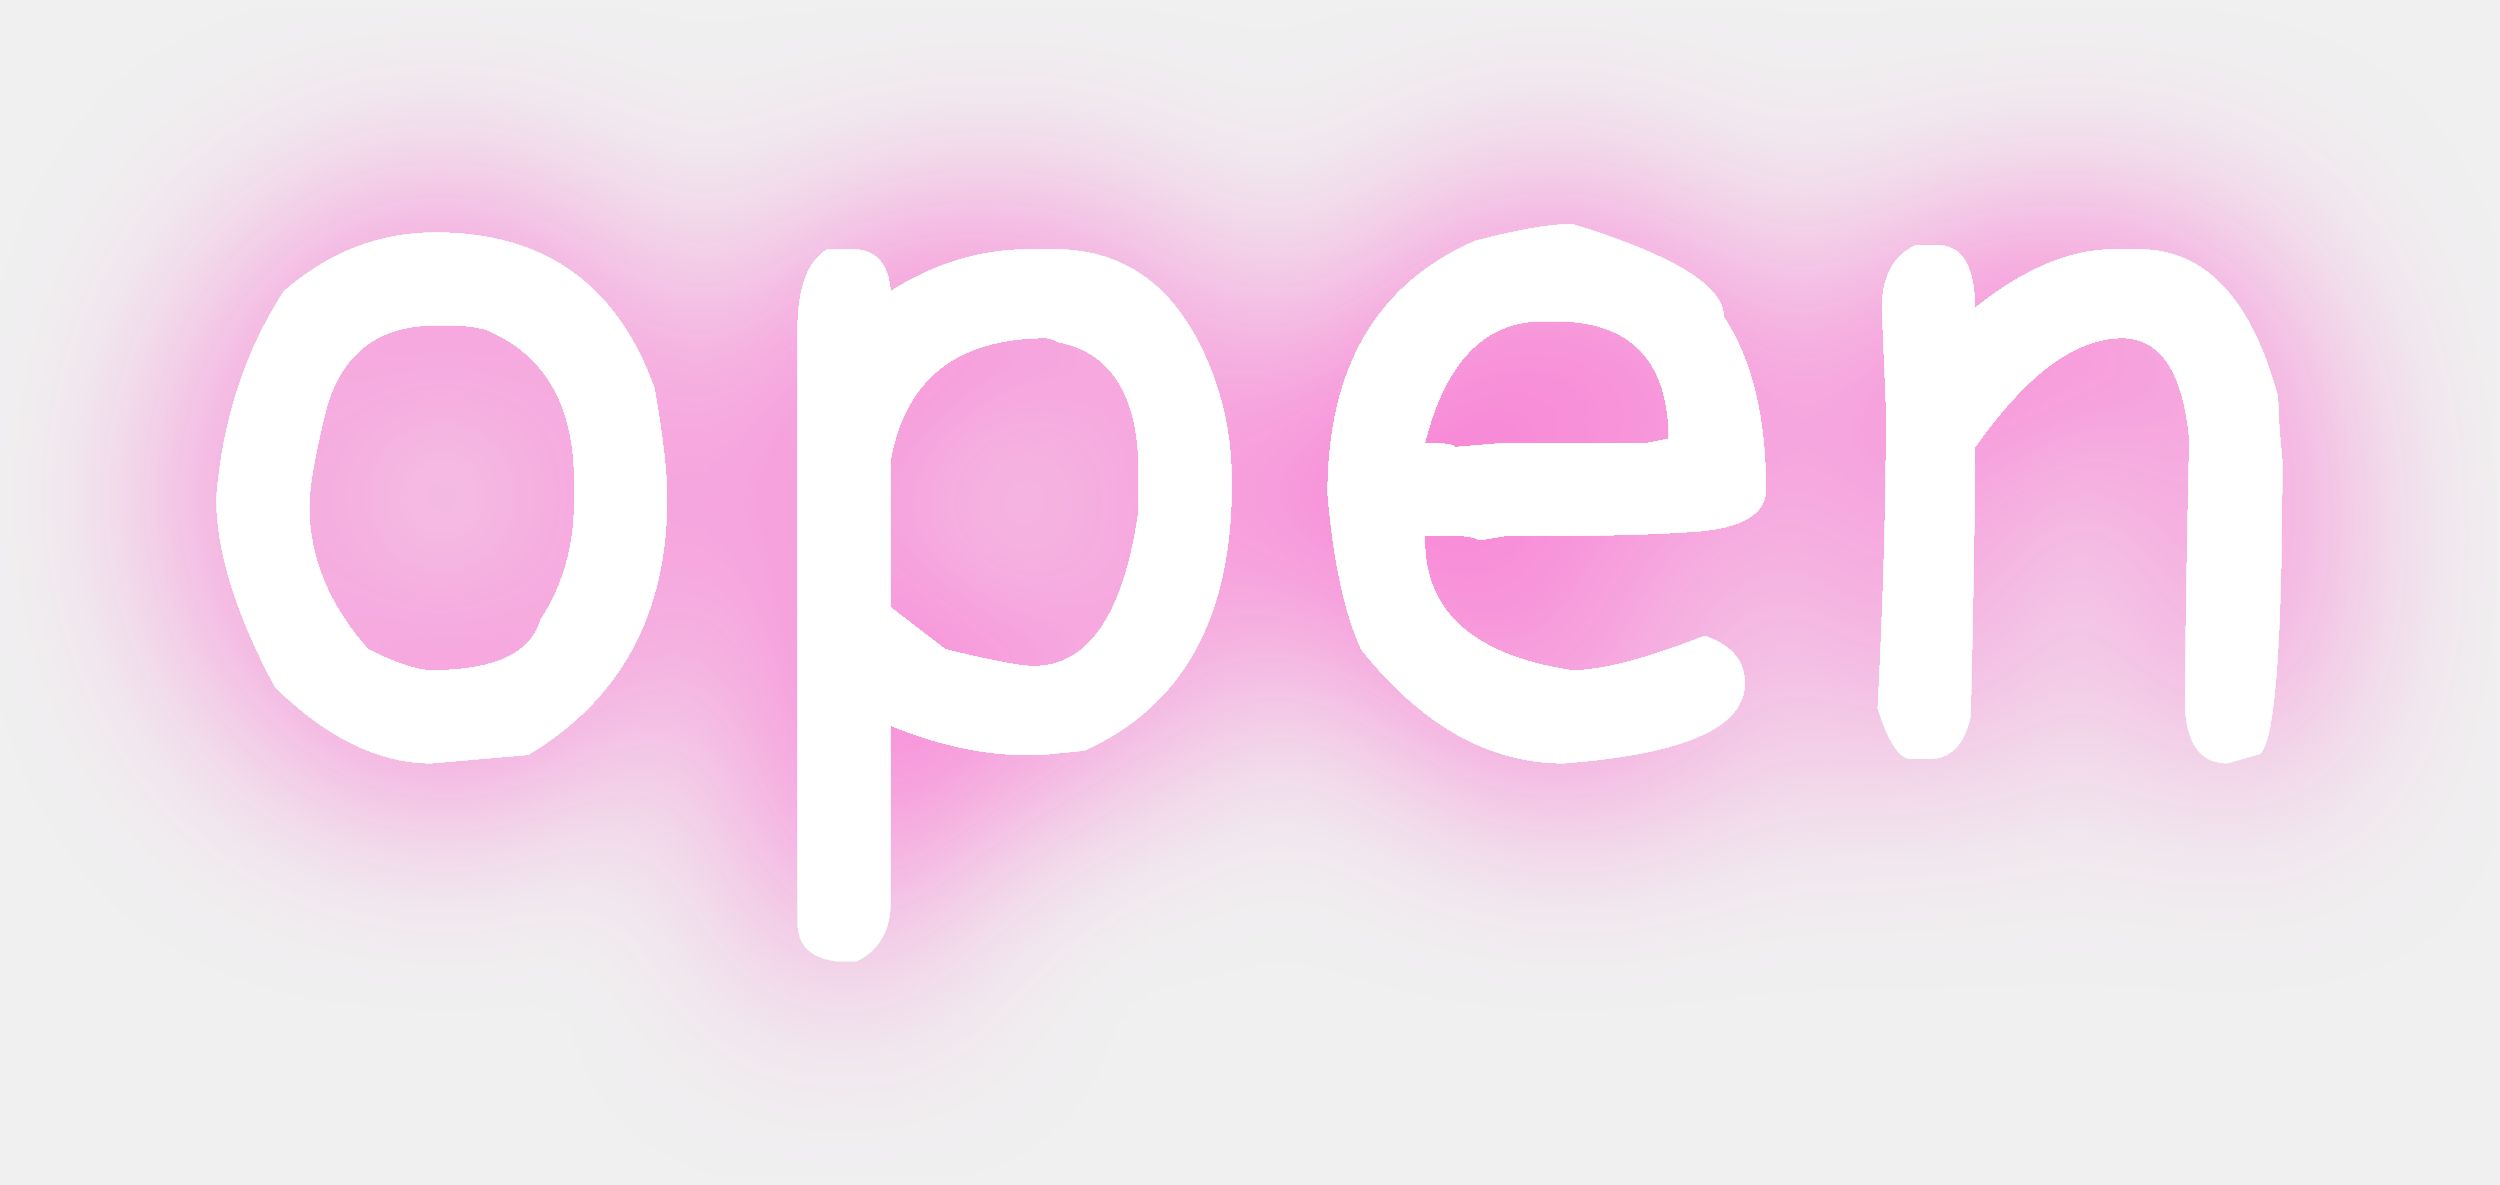
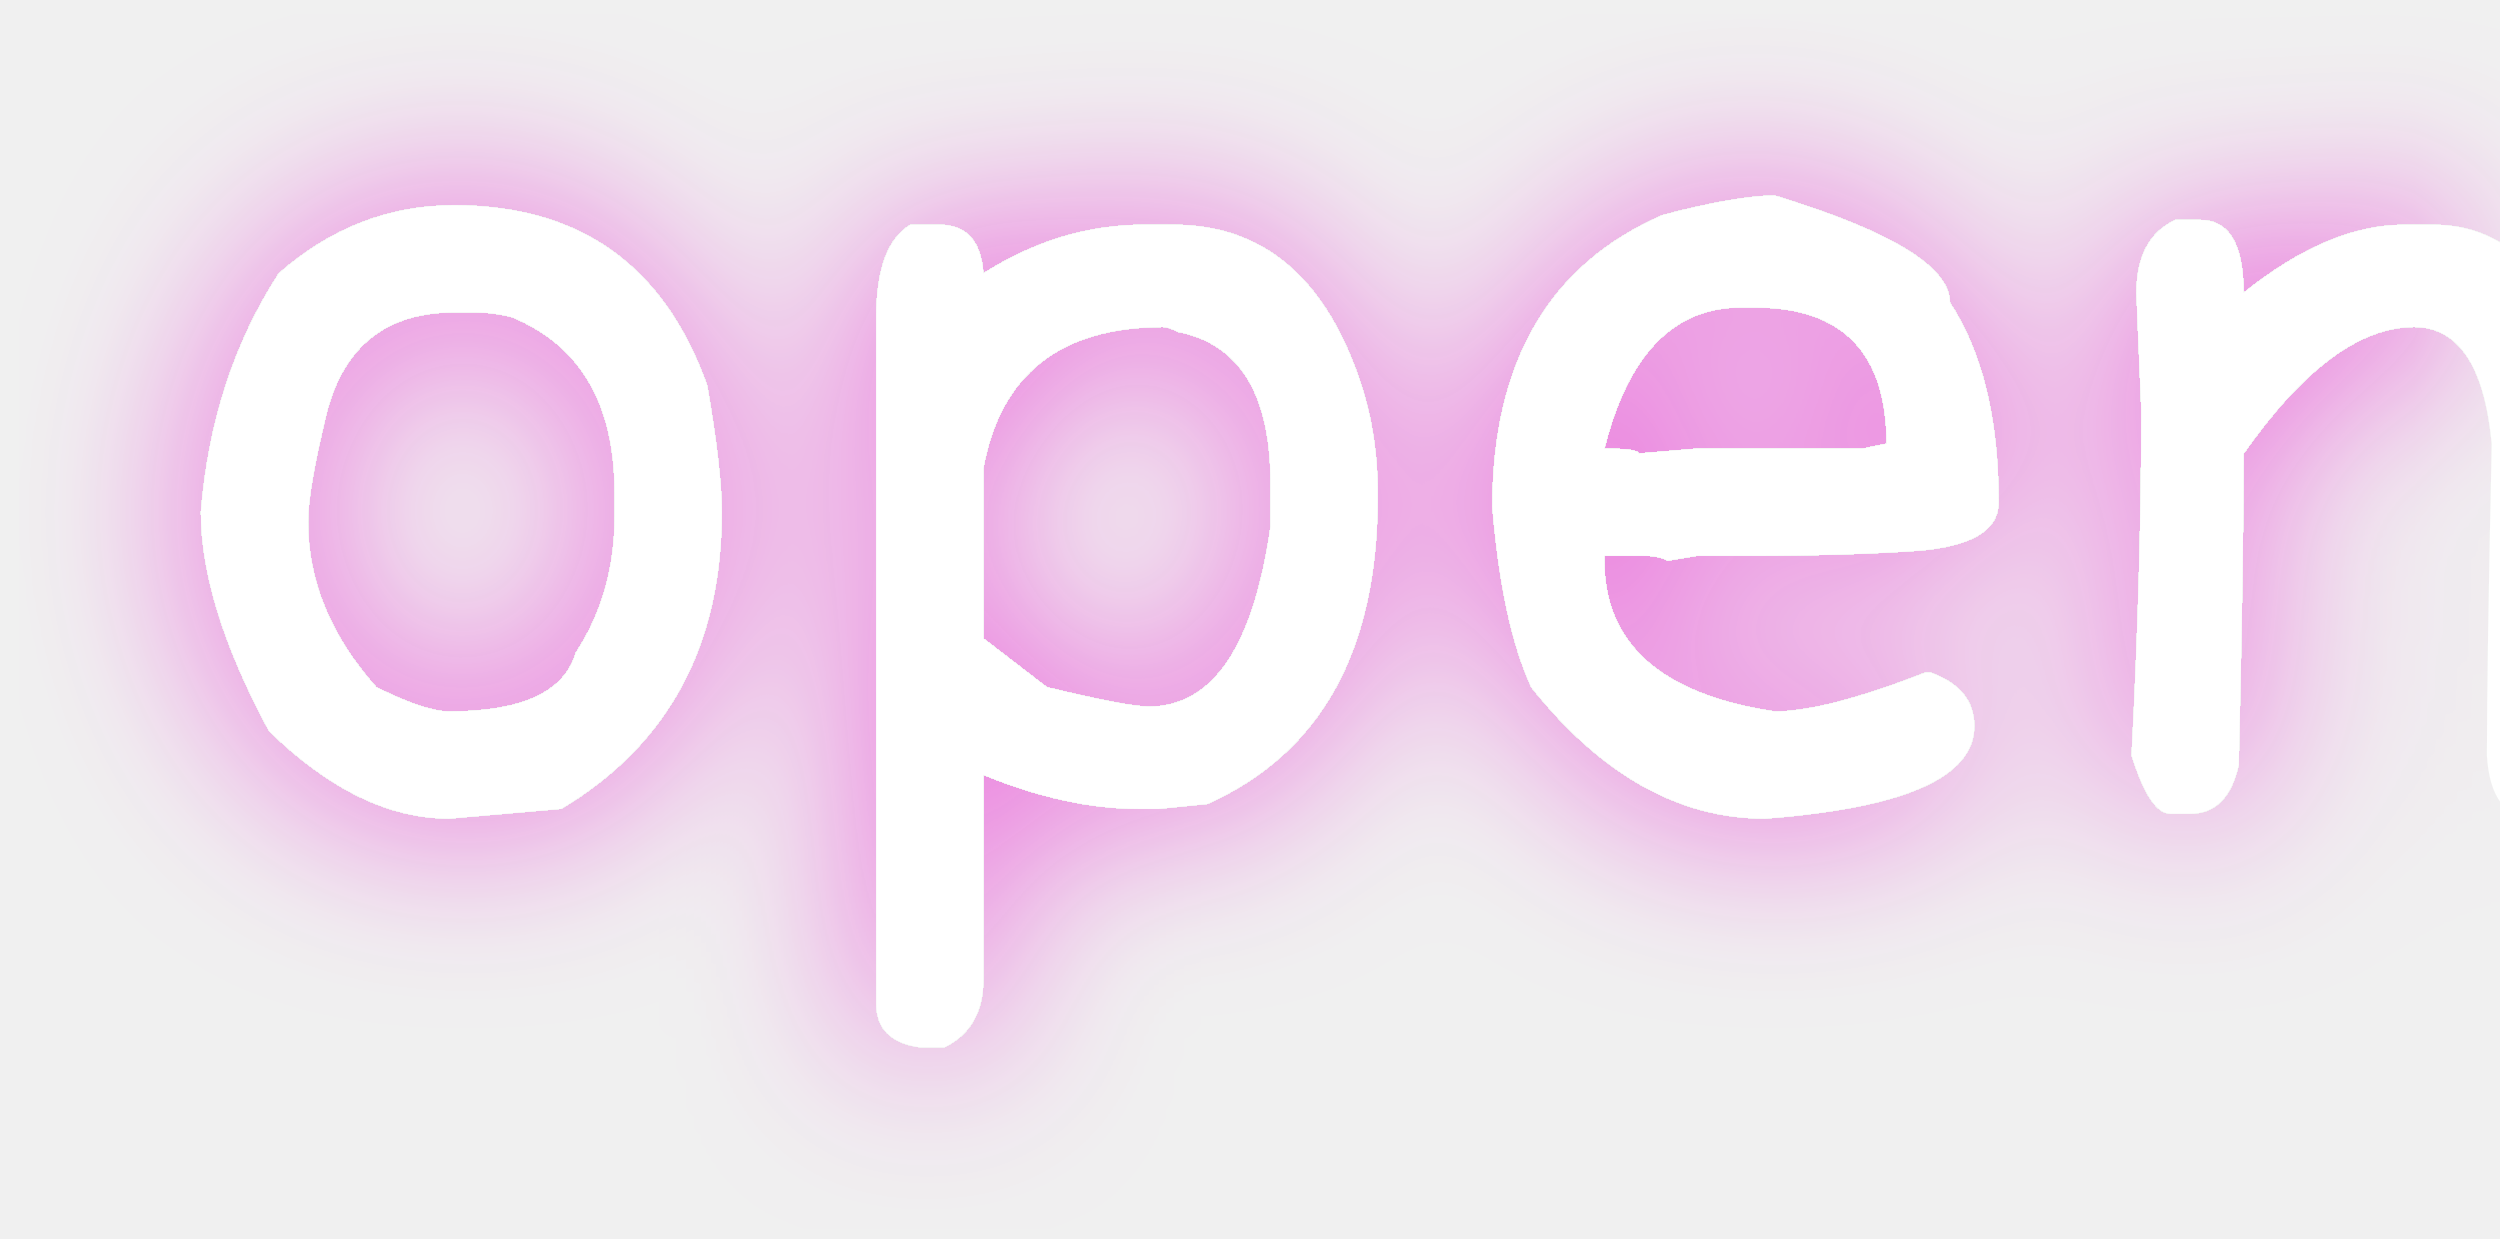
- <svg xmlns="http://www.w3.org/2000/svg" width="95" height="45" viewBox="0 0 95 45" fill="none">
-   <g filter="url(#filter0_d_69_431)">
-     <path d="M16.546 8.84C20.68 8.84 23.453 10.813 24.866 14.76C25.186 16.6 25.346 17.987 25.346 18.92C25.346 23.32 23.586 26.573 20.066 28.68L16.386 29C14.413 29 12.44 28.04 10.466 26.12C8.973 23.347 8.226 20.947 8.226 18.92C8.466 15.96 9.32 13.347 10.786 11.08C12.493 9.587 14.413 8.84 16.546 8.84ZM11.746 19.24C11.746 21.187 12.493 23 13.986 24.68C15.053 25.213 15.853 25.48 16.386 25.48C18.786 25.48 20.173 24.84 20.546 23.56C21.4 22.253 21.826 20.76 21.826 19.08V18.28C21.826 15.373 20.706 13.453 18.466 12.52C18.066 12.413 17.64 12.36 17.186 12.36H16.546C14.36 12.36 12.973 13.427 12.386 15.56C11.96 17.293 11.746 18.52 11.746 19.24ZM32.397 9.48C33.277 9.48 33.757 10.013 33.837 11.08C35.517 10.013 37.277 9.48 39.117 9.48H40.077C42.957 9.48 44.983 11.133 46.157 14.44C46.584 15.64 46.797 16.92 46.797 18.28V18.44C46.797 23.48 44.93 26.84 41.197 28.52L39.597 28.68H38.957C37.357 28.68 35.65 28.307 33.837 27.56V34.28C33.837 35.347 33.41 36.093 32.557 36.52H31.757C30.797 36.387 30.317 35.907 30.317 35.08V12.52C30.317 10.947 30.69 9.933 31.437 9.48H32.397ZM33.837 17.48V23.08L35.917 24.68C37.677 25.107 38.797 25.32 39.277 25.32C41.383 25.32 42.717 23.347 43.277 19.4V17.96C43.277 15.053 42.264 13.4 40.237 13C40.023 12.893 39.864 12.84 39.757 12.84C36.37 12.84 34.397 14.387 33.837 17.48ZM59.738 8.52C63.578 9.693 65.498 10.867 65.498 12.04C66.565 13.667 67.098 15.853 67.098 18.6C67.098 19.533 66.192 20.067 64.378 20.2C62.805 20.307 60.992 20.36 58.938 20.36H57.178L56.218 20.52C56.032 20.413 55.765 20.36 55.418 20.36H54.138V20.52C54.138 23.267 56.005 24.92 59.738 25.48C60.858 25.48 62.511 25.053 64.698 24.2H64.858C65.818 24.547 66.298 25.133 66.298 25.96C66.298 27.64 64.005 28.653 59.418 29C56.592 29 54.032 27.56 51.738 24.68C51.098 23.293 50.672 21.32 50.458 18.76C50.458 13.987 52.325 10.787 56.058 9.16C57.685 8.733 58.911 8.52 59.738 8.52ZM54.138 16.84C54.885 16.84 55.258 16.893 55.258 17L57.178 16.84H62.618L63.418 16.68C63.418 13.693 61.978 12.2 59.098 12.2H58.618C56.405 12.2 54.911 13.747 54.138 16.84ZM72.8 9.32H73.6C74.56 9.32 75.04 10.12 75.04 11.72C76.906 10.227 78.666 9.48 80.32 9.48H81.28C83.787 9.48 85.546 11.347 86.56 15.08C86.56 15.613 86.613 16.413 86.72 17.48C86.72 24.947 86.4 28.68 85.76 28.68L84.64 29C83.653 29 83.12 28.307 83.04 26.92C83.04 24.947 83.093 21.533 83.2 16.68C82.96 14.12 82.106 12.84 80.64 12.84C78.853 12.84 76.987 14.227 75.04 17C75.04 19.32 74.987 22.733 74.88 27.24C74.64 28.307 74.106 28.84 73.28 28.84H72.64C72.186 28.84 71.76 28.2 71.36 26.92C71.573 22.813 71.68 19.027 71.68 15.56C71.573 13.08 71.52 11.8 71.52 11.72C71.52 10.52 71.947 9.72 72.8 9.32Z" fill="white" />
+ <svg xmlns="http://www.w3.org/2000/svg" width="113" height="56" viewBox="0 0 113 56" fill="none">
+   <g filter="url(#filter0_d_911_1527)">
+     <path d="M20.522 9.28C26.205 9.28 30.018 11.993 31.962 17.42C32.402 19.95 32.622 21.857 32.622 23.14C32.622 29.19 30.202 33.663 25.362 36.56L20.302 37C17.588 37 14.875 35.68 12.162 33.04C10.108 29.227 9.082 25.927 9.082 23.14C9.412 19.07 10.585 15.477 12.602 12.36C14.948 10.307 17.588 9.28 20.522 9.28ZM13.922 23.58C13.922 26.257 14.948 28.75 17.002 31.06C18.468 31.793 19.568 32.16 20.302 32.16C23.602 32.16 25.508 31.28 26.022 29.52C27.195 27.723 27.782 25.67 27.782 23.36V22.26C27.782 18.263 26.242 15.623 23.162 14.34C22.612 14.193 22.025 14.12 21.402 14.12H20.522C17.515 14.12 15.608 15.587 14.802 18.52C14.215 20.903 13.922 22.59 13.922 23.58ZM42.469 10.16C43.679 10.16 44.339 10.893 44.449 12.36C46.759 10.893 49.179 10.16 51.709 10.16H53.029C56.989 10.16 59.776 12.433 61.389 16.98C61.976 18.63 62.269 20.39 62.269 22.26V22.48C62.269 29.41 59.703 34.03 54.569 36.34L52.369 36.56H51.489C49.289 36.56 46.942 36.047 44.449 35.02V44.26C44.449 45.727 43.862 46.753 42.689 47.34H41.589C40.269 47.157 39.609 46.497 39.609 45.36V14.34C39.609 12.177 40.122 10.783 41.149 10.16H42.469ZM44.449 21.16V28.86L47.309 31.06C49.729 31.647 51.269 31.94 51.929 31.94C54.826 31.94 56.659 29.227 57.429 23.8V21.82C57.429 17.823 56.036 15.55 53.249 15C52.956 14.853 52.736 14.78 52.589 14.78C47.932 14.78 45.219 16.907 44.449 21.16ZM80.216 8.84C85.496 10.453 88.136 12.067 88.136 13.68C89.603 15.917 90.337 18.923 90.337 22.7C90.337 23.983 89.09 24.717 86.597 24.9C84.433 25.047 81.94 25.12 79.117 25.12H76.697L75.376 25.34C75.12 25.193 74.753 25.12 74.276 25.12H72.516V25.34C72.516 29.117 75.083 31.39 80.216 32.16C81.757 32.16 84.03 31.573 87.037 30.4H87.257C88.576 30.877 89.237 31.683 89.237 32.82C89.237 35.13 86.083 36.523 79.776 37C75.89 37 72.37 35.02 69.216 31.06C68.337 29.153 67.75 26.44 67.457 22.92C67.457 16.357 70.023 11.957 75.156 9.72C77.393 9.133 79.08 8.84 80.216 8.84ZM72.516 20.28C73.543 20.28 74.056 20.353 74.056 20.5L76.697 20.28H84.177L85.276 20.06C85.276 15.953 83.296 13.9 79.337 13.9H78.677C75.633 13.9 73.58 16.027 72.516 20.28ZM98.329 9.94H99.429C100.749 9.94 101.409 11.04 101.409 13.24C103.976 11.187 106.396 10.16 108.669 10.16H109.989C113.436 10.16 115.856 12.727 117.249 17.86C117.249 18.593 117.323 19.693 117.469 21.16C117.469 31.427 117.029 36.56 116.149 36.56L114.609 37C113.253 37 112.519 36.047 112.409 34.14C112.409 31.427 112.483 26.733 112.629 20.06C112.299 16.54 111.126 14.78 109.109 14.78C106.653 14.78 104.086 16.687 101.409 20.5C101.409 23.69 101.336 28.383 101.189 34.58C100.859 36.047 100.126 36.78 98.989 36.78H98.109C97.486 36.78 96.899 35.9 96.349 34.14C96.643 28.493 96.789 23.287 96.789 18.52C96.643 15.11 96.569 13.35 96.569 13.24C96.569 11.59 97.156 10.49 98.329 9.94Z" fill="white" />
  </g>
  <defs>
-     <filter id="filter0_d_69_431" x="0.026" y="0.32" width="94.894" height="44.4" filterUnits="userSpaceOnUse" color-interpolation-filters="sRGB">
+     <filter id="filter0_d_911_1527" x="0.882" y="0.64" width="124.788" height="54.9" filterUnits="userSpaceOnUse" color-interpolation-filters="sRGB">
      <feFlood flood-opacity="0" result="BackgroundImageFix" />
      <feColorMatrix in="SourceAlpha" type="matrix" values="0 0 0 0 0 0 0 0 0 0 0 0 0 0 0 0 0 0 127 0" result="hardAlpha" />
      <feOffset />
      <feGaussianBlur stdDeviation="4.1" />
      <feComposite in2="hardAlpha" operator="out" />
-       <feColorMatrix type="matrix" values="0 0 0 0 1 0 0 0 0 0.225 0 0 0 0 0.768 0 0 0 1 0" />
-       <feBlend mode="normal" in2="BackgroundImageFix" result="effect1_dropShadow_69_431" />
-       <feBlend mode="normal" in="SourceGraphic" in2="effect1_dropShadow_69_431" result="shape" />
+       <feColorMatrix type="matrix" values="0 0 0 0 0.918 0 0 0 0 0.349 0 0 0 0 0.851 0 0 0 1 0" />
+       <feBlend mode="normal" in2="BackgroundImageFix" result="effect1_dropShadow_911_1527" />
+       <feBlend mode="normal" in="SourceGraphic" in2="effect1_dropShadow_911_1527" result="shape" />
    </filter>
  </defs>
</svg>
